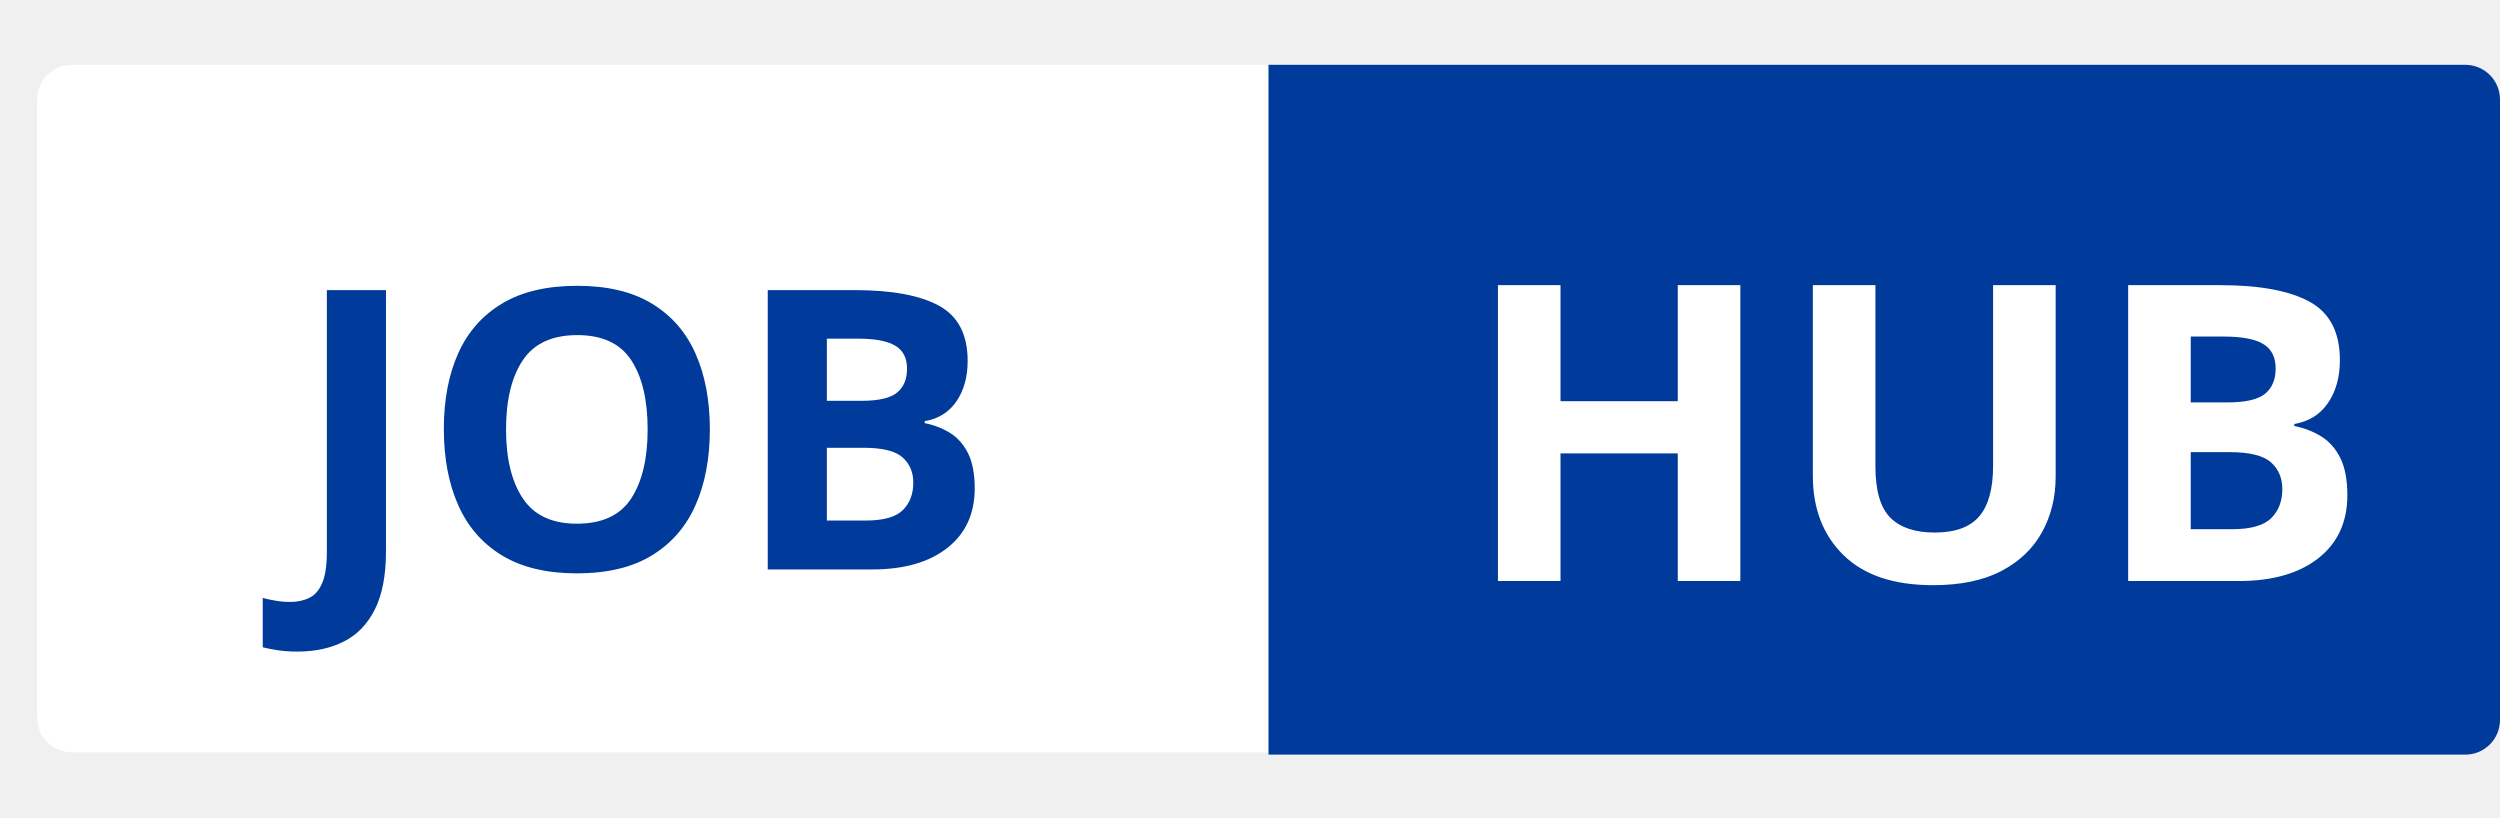
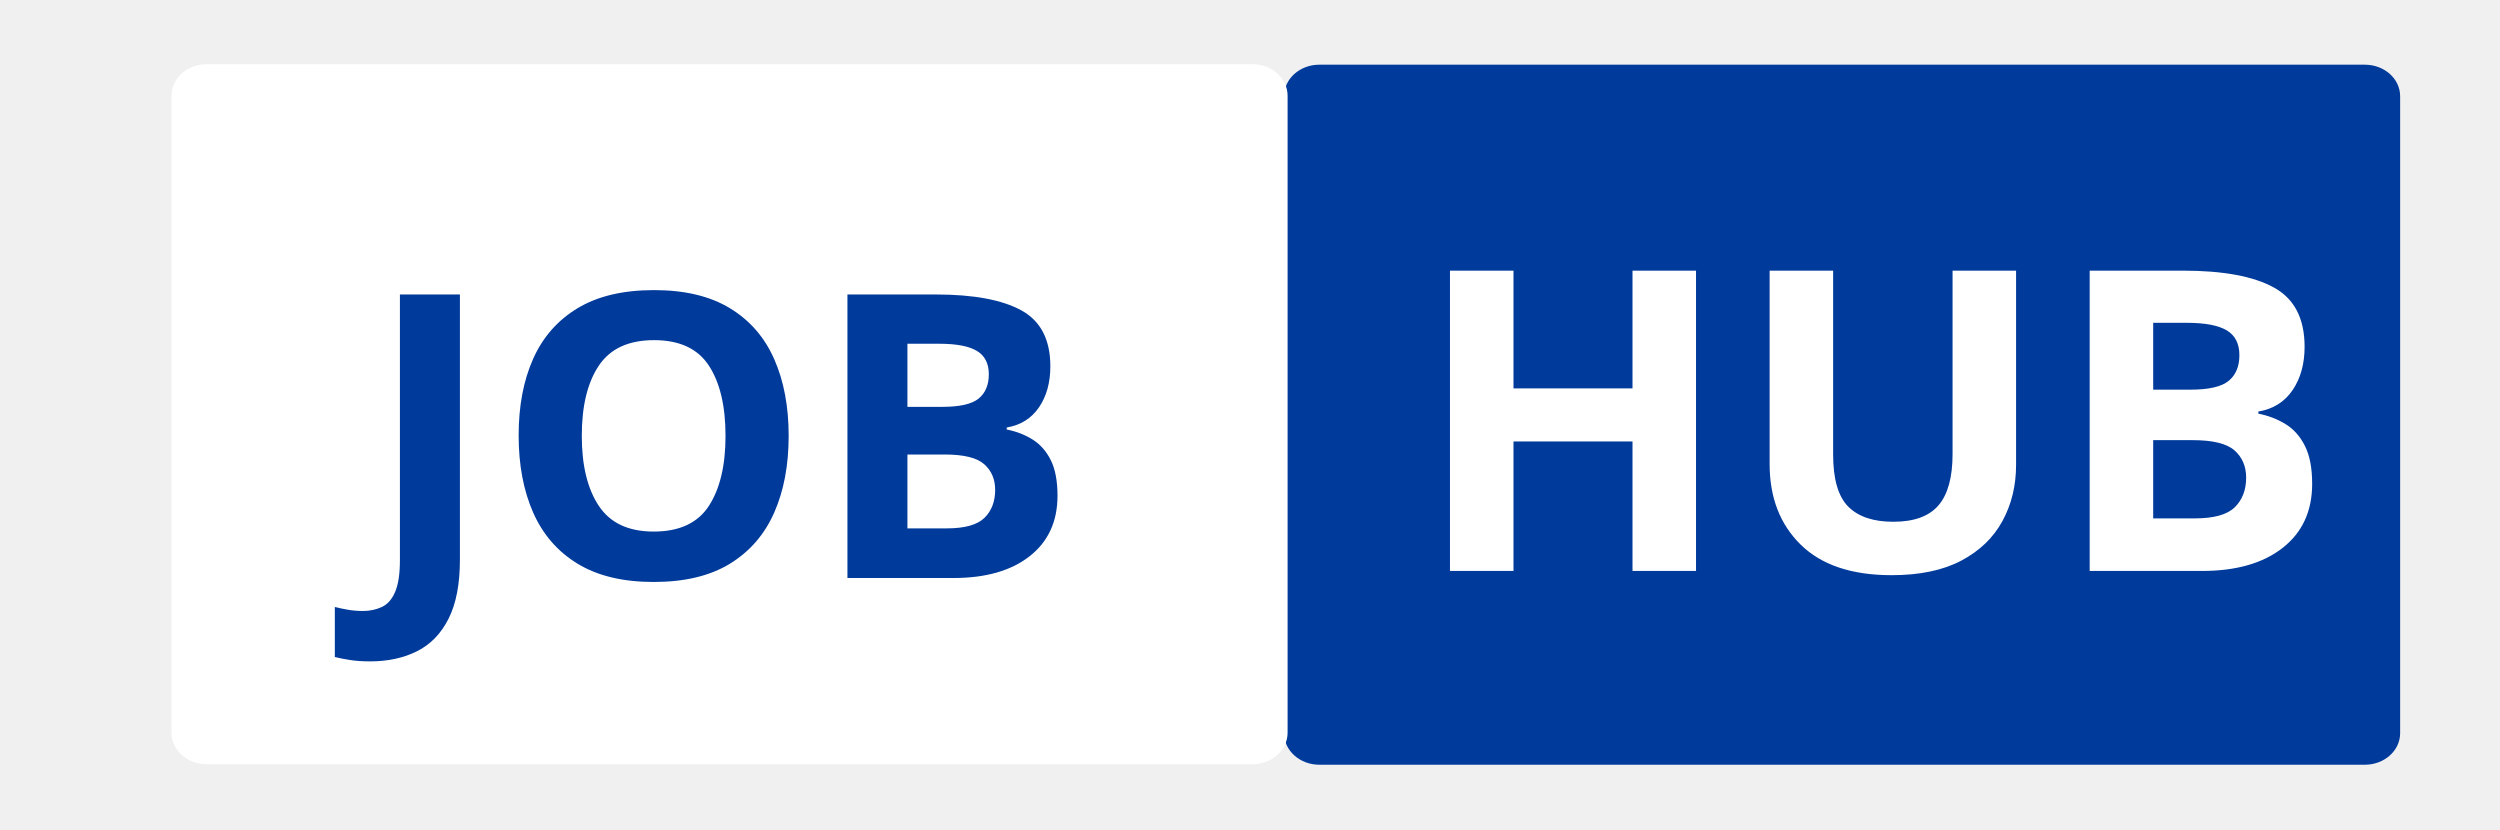
- <svg xmlns="http://www.w3.org/2000/svg" width="1080" height="353" viewBox="0 0 1080 353">
-   <g id="Group_1" data-name="Group 1" transform="translate(248 -94.512)">
-     <path id="Rectangle_1" data-name="Rectangle 1" d="M15,0H532a0,0,0,0,1,0,0V297a0,0,0,0,1,0,0H15A15,15,0,0,1,0,282V15A15,15,0,0,1,15,0Z" transform="translate(-232 122.512)" fill="#fff" />
-     <path id="Rectangle_1-2" data-name="Rectangle 1" d="M0,0H517a15,15,0,0,1,15,15V283a15,15,0,0,1-15,15H0a0,0,0,0,1,0,0V0A0,0,0,0,1,0,0Z" transform="translate(300 122.512)" fill="#003a9b" />
-     <text id="HUB" transform="translate(383 345.512)" fill="#fff" font-size="179" font-family="SegoeUI-Semibold, Segoe UI" font-weight="600">
+ <svg xmlns="http://www.w3.org/2000/svg" width="1064" height="353" viewBox="0 0 1064 353">
+   <g id="Group_1" data-name="Group 1" transform="translate(-202 -312.512)">
+     <path id="Rectangle_1" data-name="Rectangle 1" d="M15,0H460c8.284,0,15,6.009,15,13.421V284.515c0,7.412-6.716,13.421-15,13.421H15c-8.284,0-15-6.009-15-13.421V13.421C0,6.009,6.716,0,15,0Z" transform="translate(748.5 340.044)" fill="#003a9b" />
+     <rect id="Rectangle_2" data-name="Rectangle 2" width="1064" height="353" transform="translate(202 312.512)" fill="none" />
+     <path id="Rectangle_1-2" data-name="Rectangle 1" d="M15,0H460c8.284,0,15,6.009,15,13.421V284.515c0,7.412-6.716,13.421-15,13.421H15c-8.284,0-15-6.009-15-13.421V13.421C0,6.009,6.716,0,15,0Z" transform="translate(275 339.841)" fill="#fff" />
+     <text id="JOB" transform="translate(357 558.512)" fill="#003a9b" font-size="169" font-family="SegoeUI-Bold, Segoe UI" font-weight="700">
+       <tspan x="0" y="0">JOB</tspan>
+     </text>
+     <text id="HUB" transform="translate(803 555.512)" fill="#fff" font-size="179" font-family="SegoeUI-Semibold, Segoe UI" font-weight="600">
      <tspan x="0" y="0">HUB</tspan>
-     </text>
-     <rect id="Rectangle_2" data-name="Rectangle 2" width="1064" height="353" transform="translate(-248 94.512)" fill="none" />
-     <text id="JOB" transform="translate(-122 340.512)" fill="#003a9b" font-size="169" font-family="SegoeUI-Bold, Segoe UI" font-weight="700">
-       <tspan x="0" y="0">JOB</tspan>
    </text>
  </g>
</svg>
